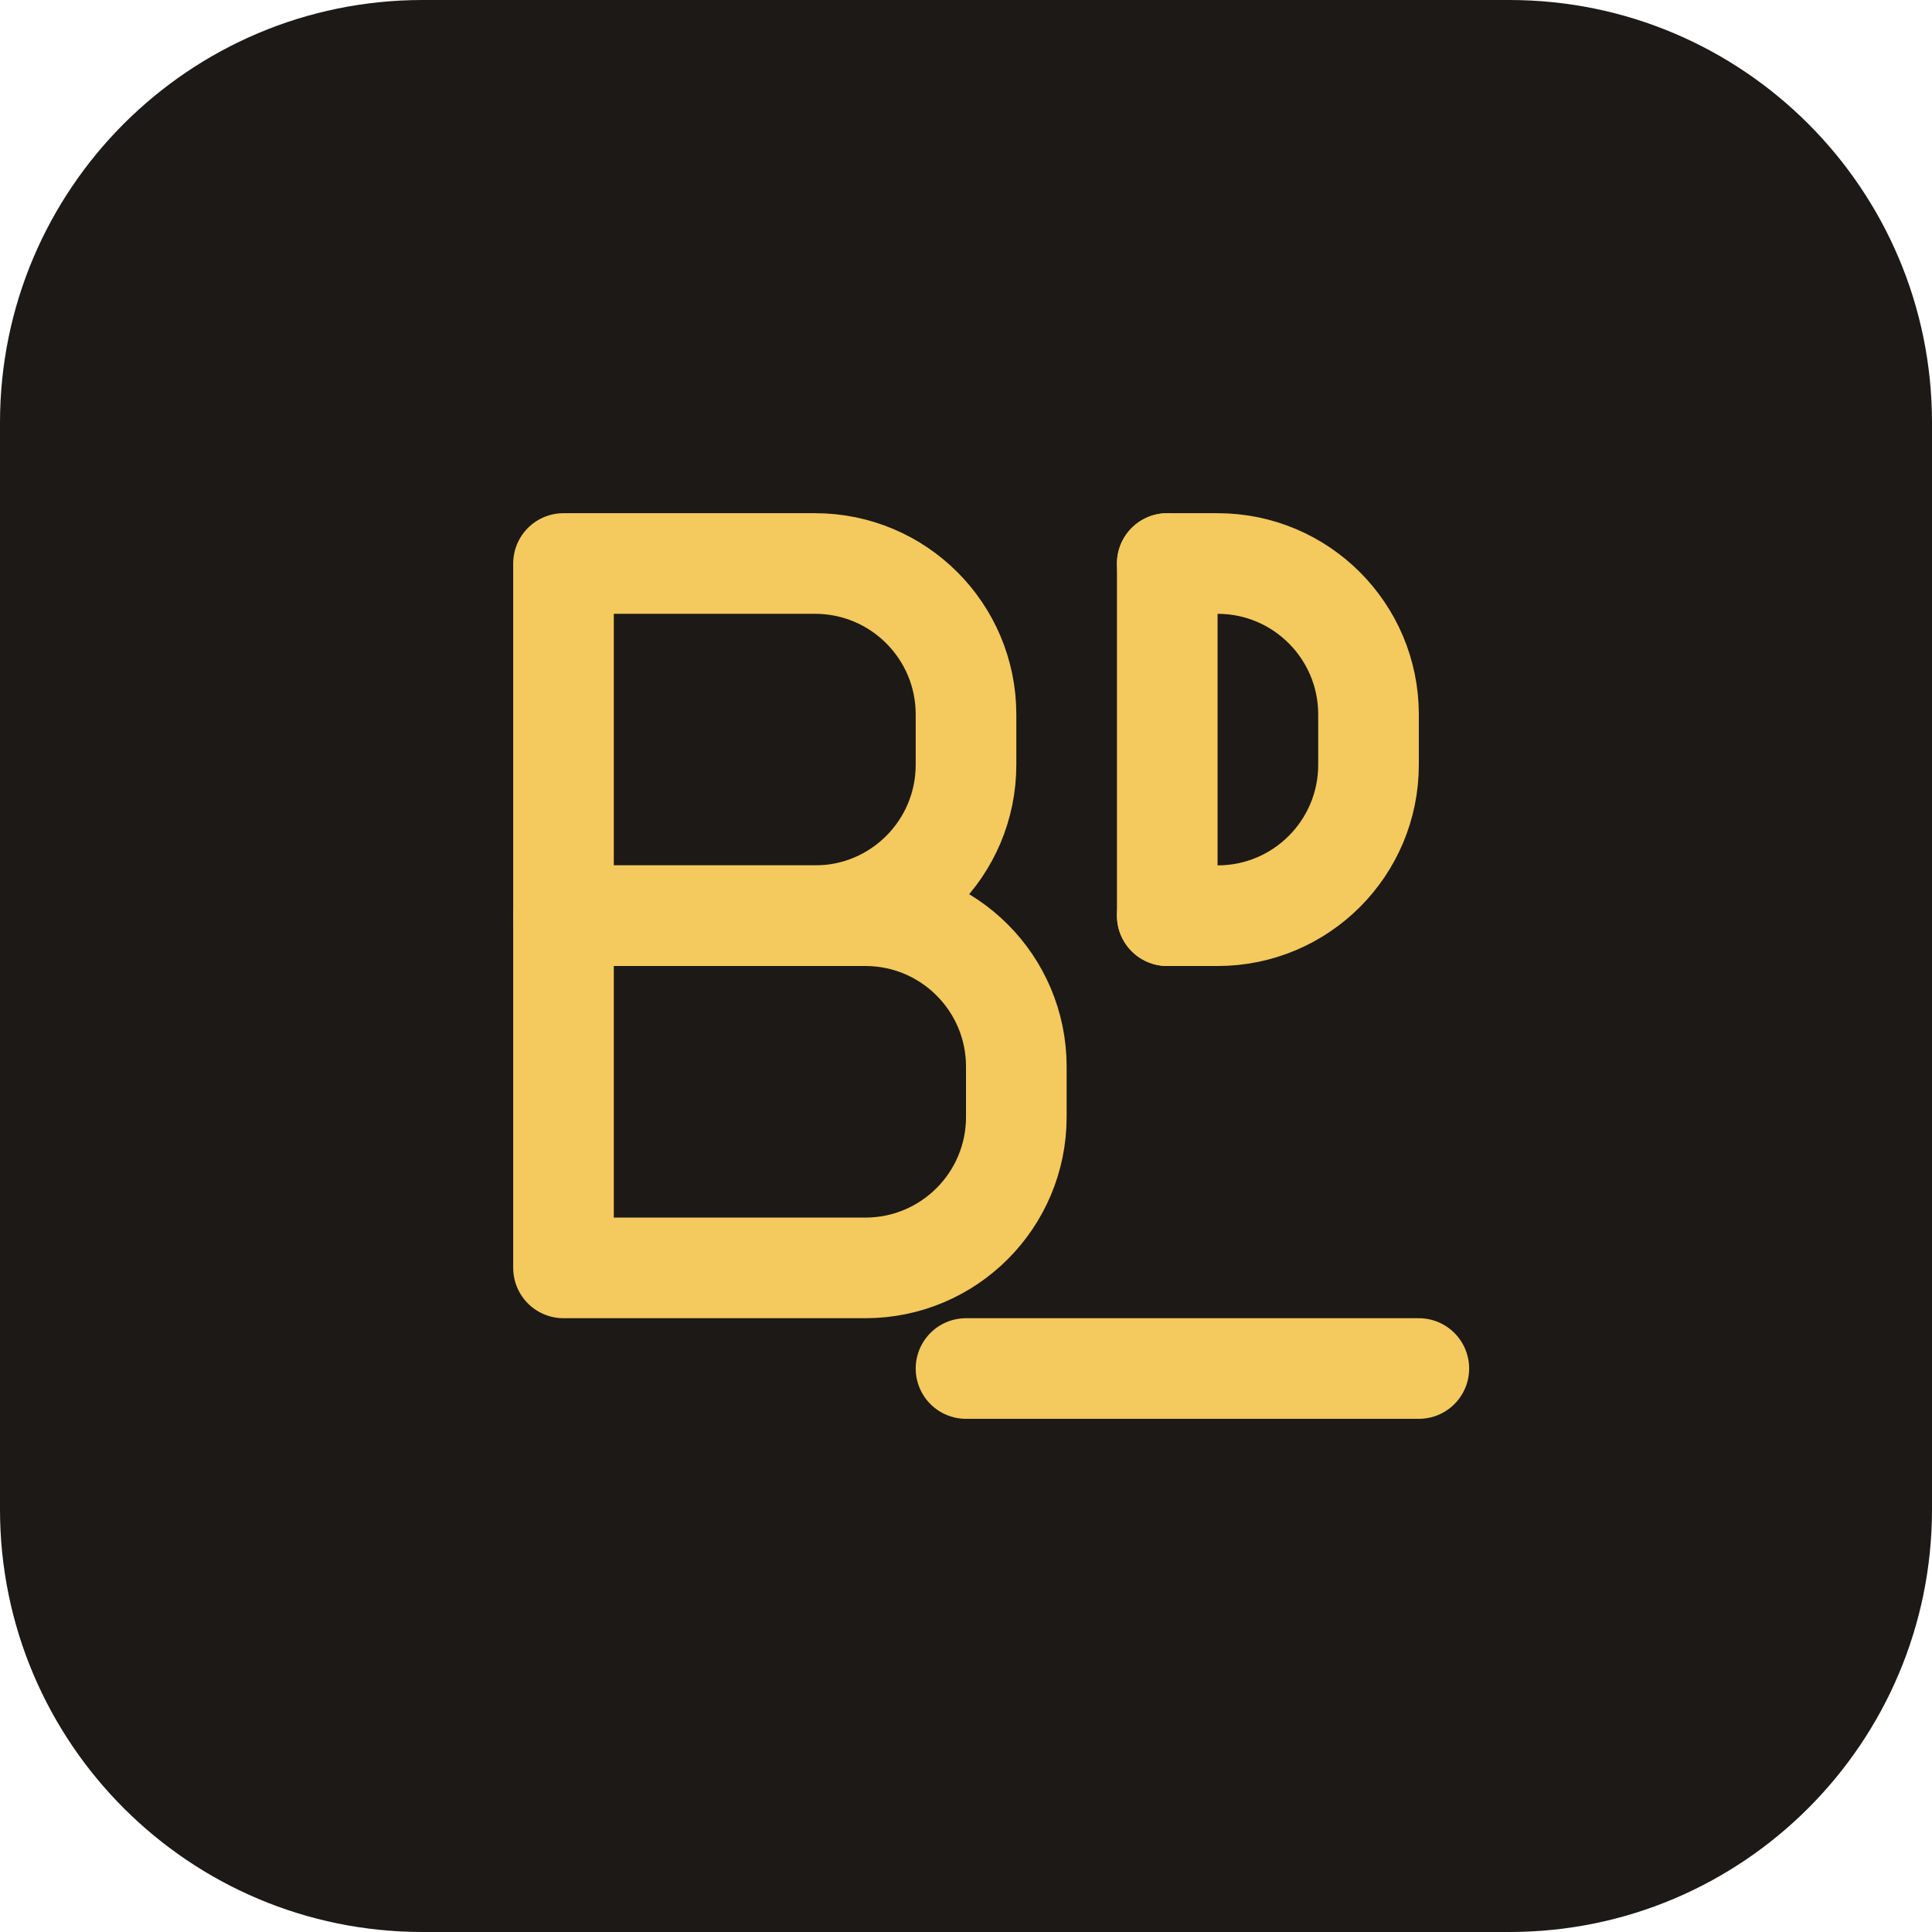
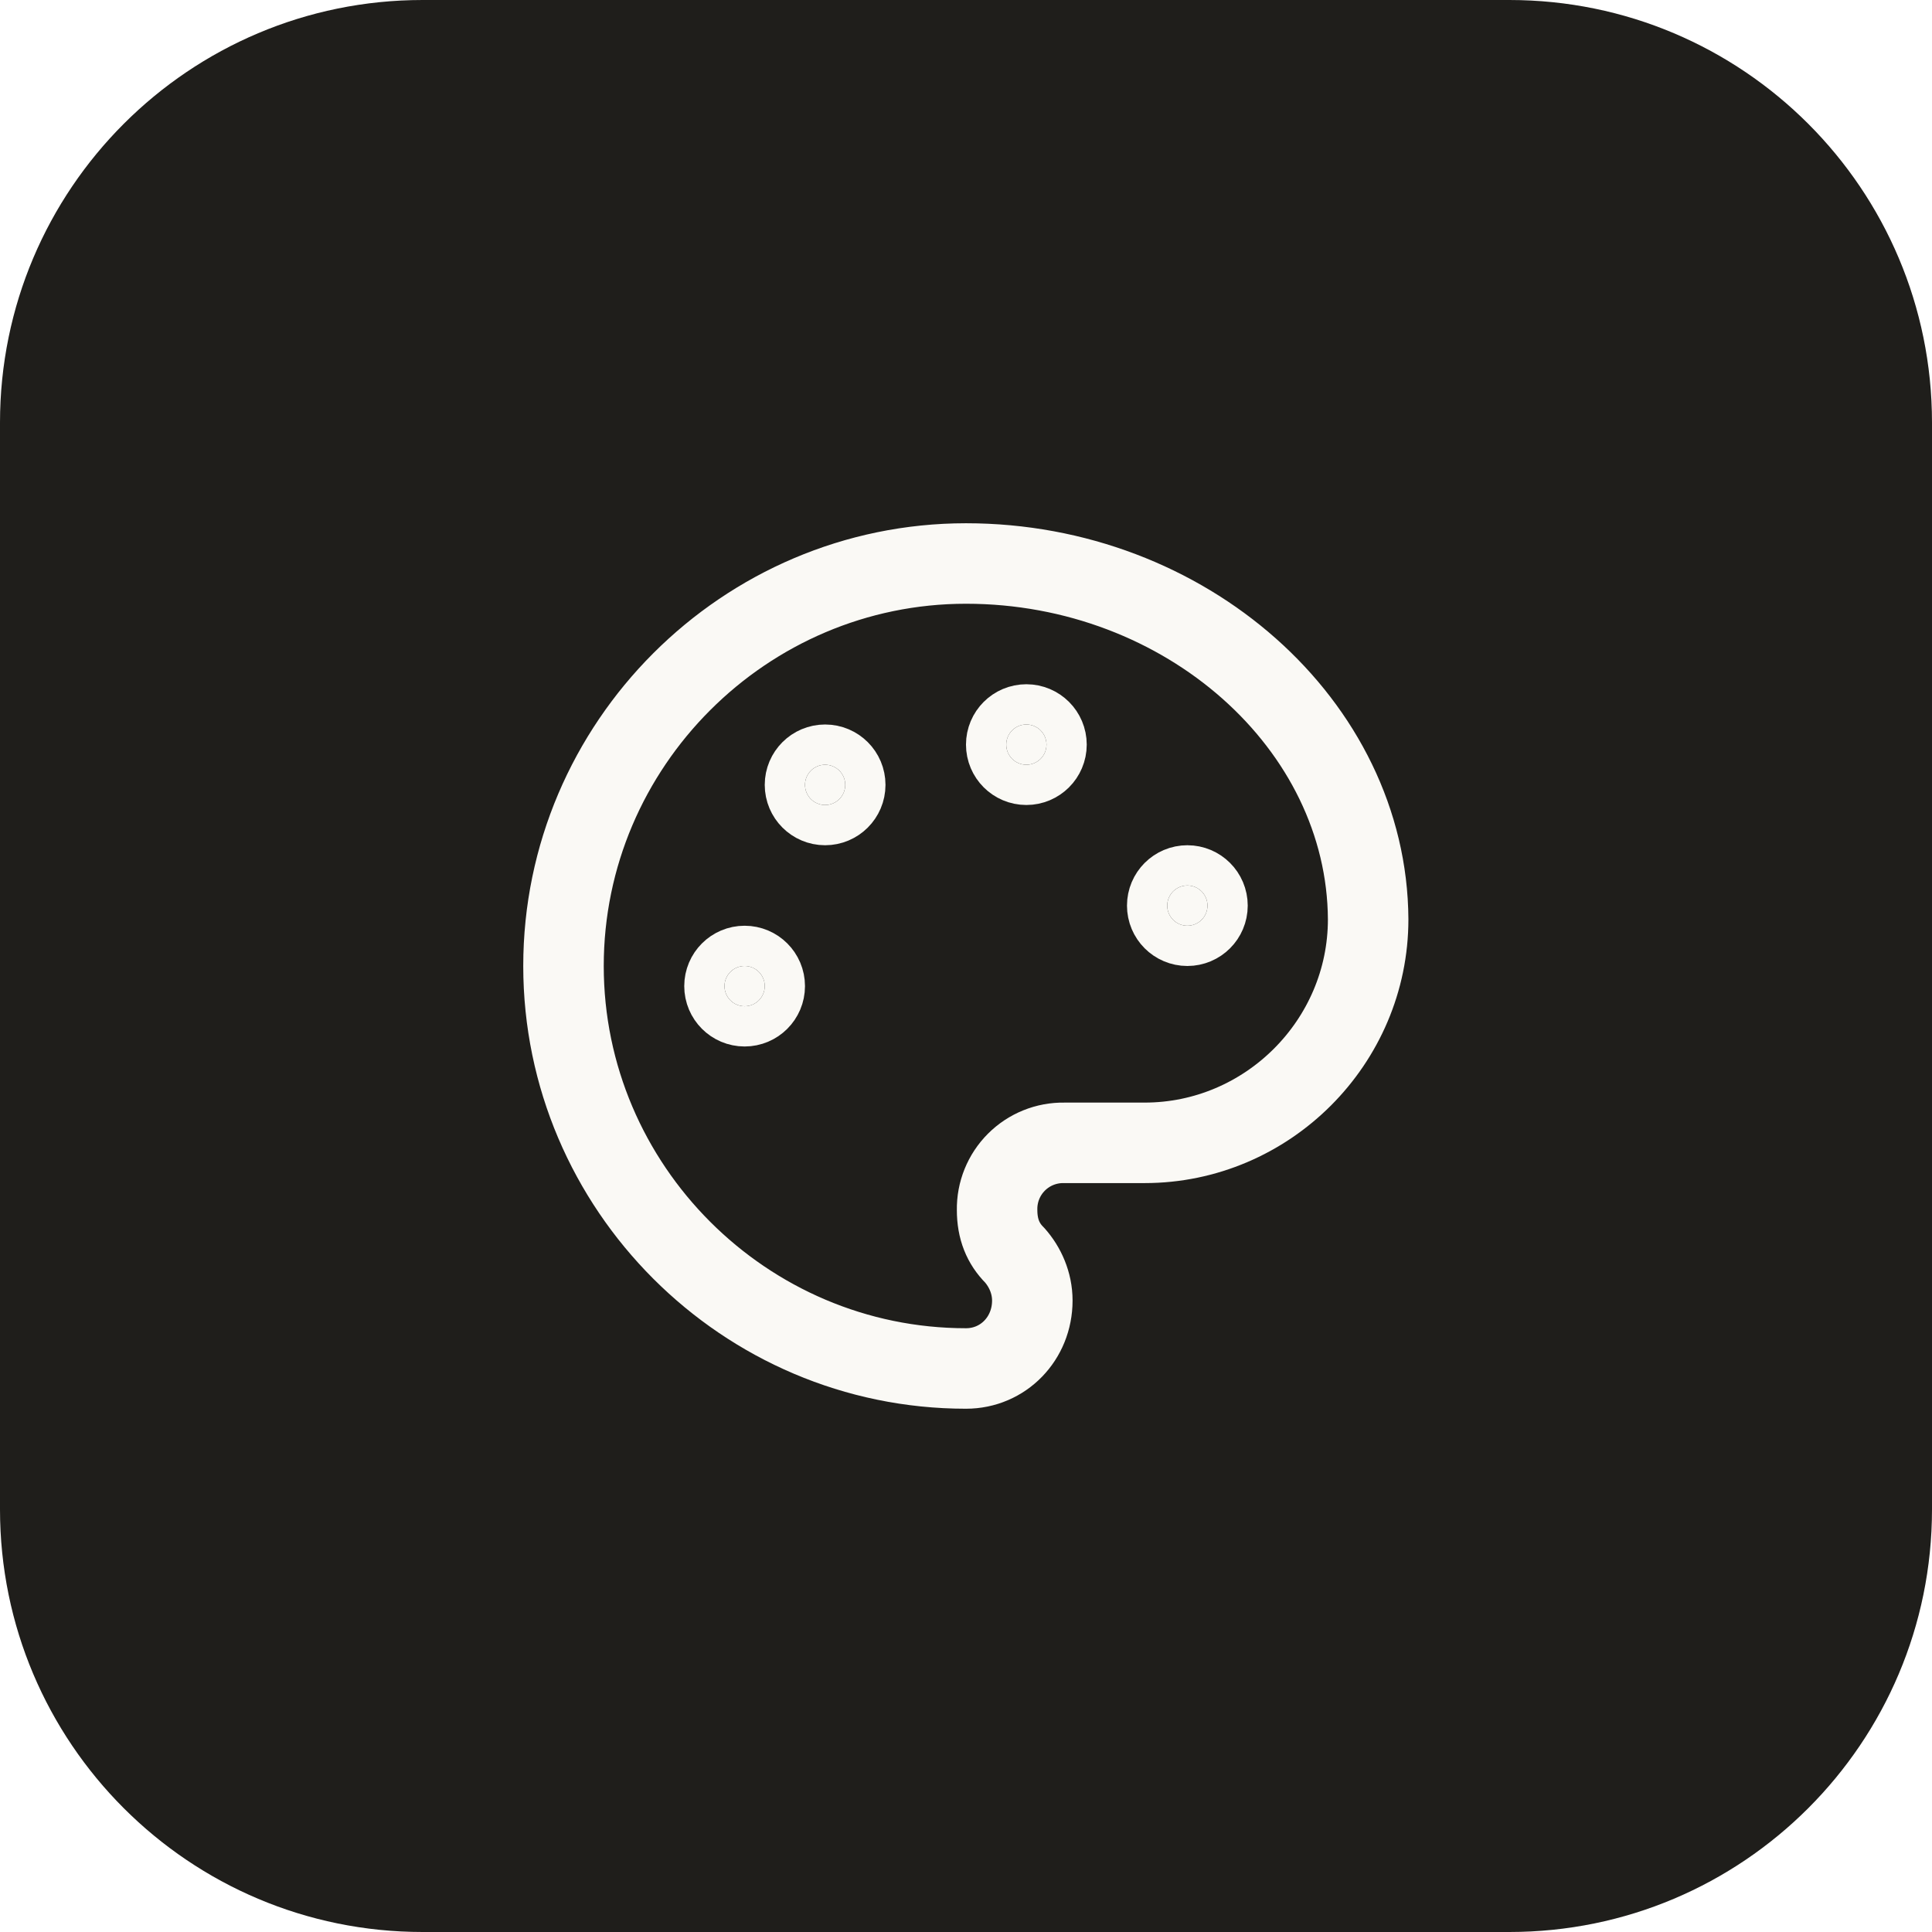
<svg xmlns="http://www.w3.org/2000/svg" viewBox="0 0 64 64" role="img" aria-labelledby="title">
-   <rect width="64" height="64" rx="14" fill="#1c1917" />
-   <g transform="translate(12 12) scale(1.6667)" fill="none" stroke="#f4c95d" stroke-width="2" stroke-linecap="round" stroke-linejoin="round">
-     <path d="M12 20h9" />
-     <path d="M16 4h1a3 3 0 0 1 3 3v1a3 3 0 0 1-3 3h-1" />
-     <path d="M4 4h5a3 3 0 0 1 3 3v1a3 3 0 0 1-3 3H4z" />
-     <path d="M4 11h6a3 3 0 0 1 3 3v1a3 3 0 0 1-3 3H4z" />
-     <path d="M16 4v7" />
+   <rect width="64" height="64" rx="14" fill="#1f1e1b" />
+   <g transform="translate(16 16) scale(1.3333)" fill="none" stroke="#faf9f5" stroke-width="2" stroke-linecap="round" stroke-linejoin="round">
+     <circle cx="13.5" cy="6.5" r=".5" fill="#faf9f5" />
+     <circle cx="17.5" cy="10.5" r=".5" fill="#faf9f5" />
+     <circle cx="8.5" cy="7.5" r=".5" fill="#faf9f5" />
+     <circle cx="6.5" cy="12.5" r=".5" fill="#faf9f5" />
+     <path d="M12 2C6.5 2 2 6.5 2 12s4.5 10 10 10c.926 0 1.648-.746 1.648-1.688 0-.437-.18-.835-.437-1.125-.29-.289-.438-.652-.438-1.125a1.64 1.64 0 0 1 1.668-1.668h1.996c3.051 0 5.555-2.503 5.555-5.554C21.965 6.012 17.461 2 12 2z" />
  </g>
</svg>
